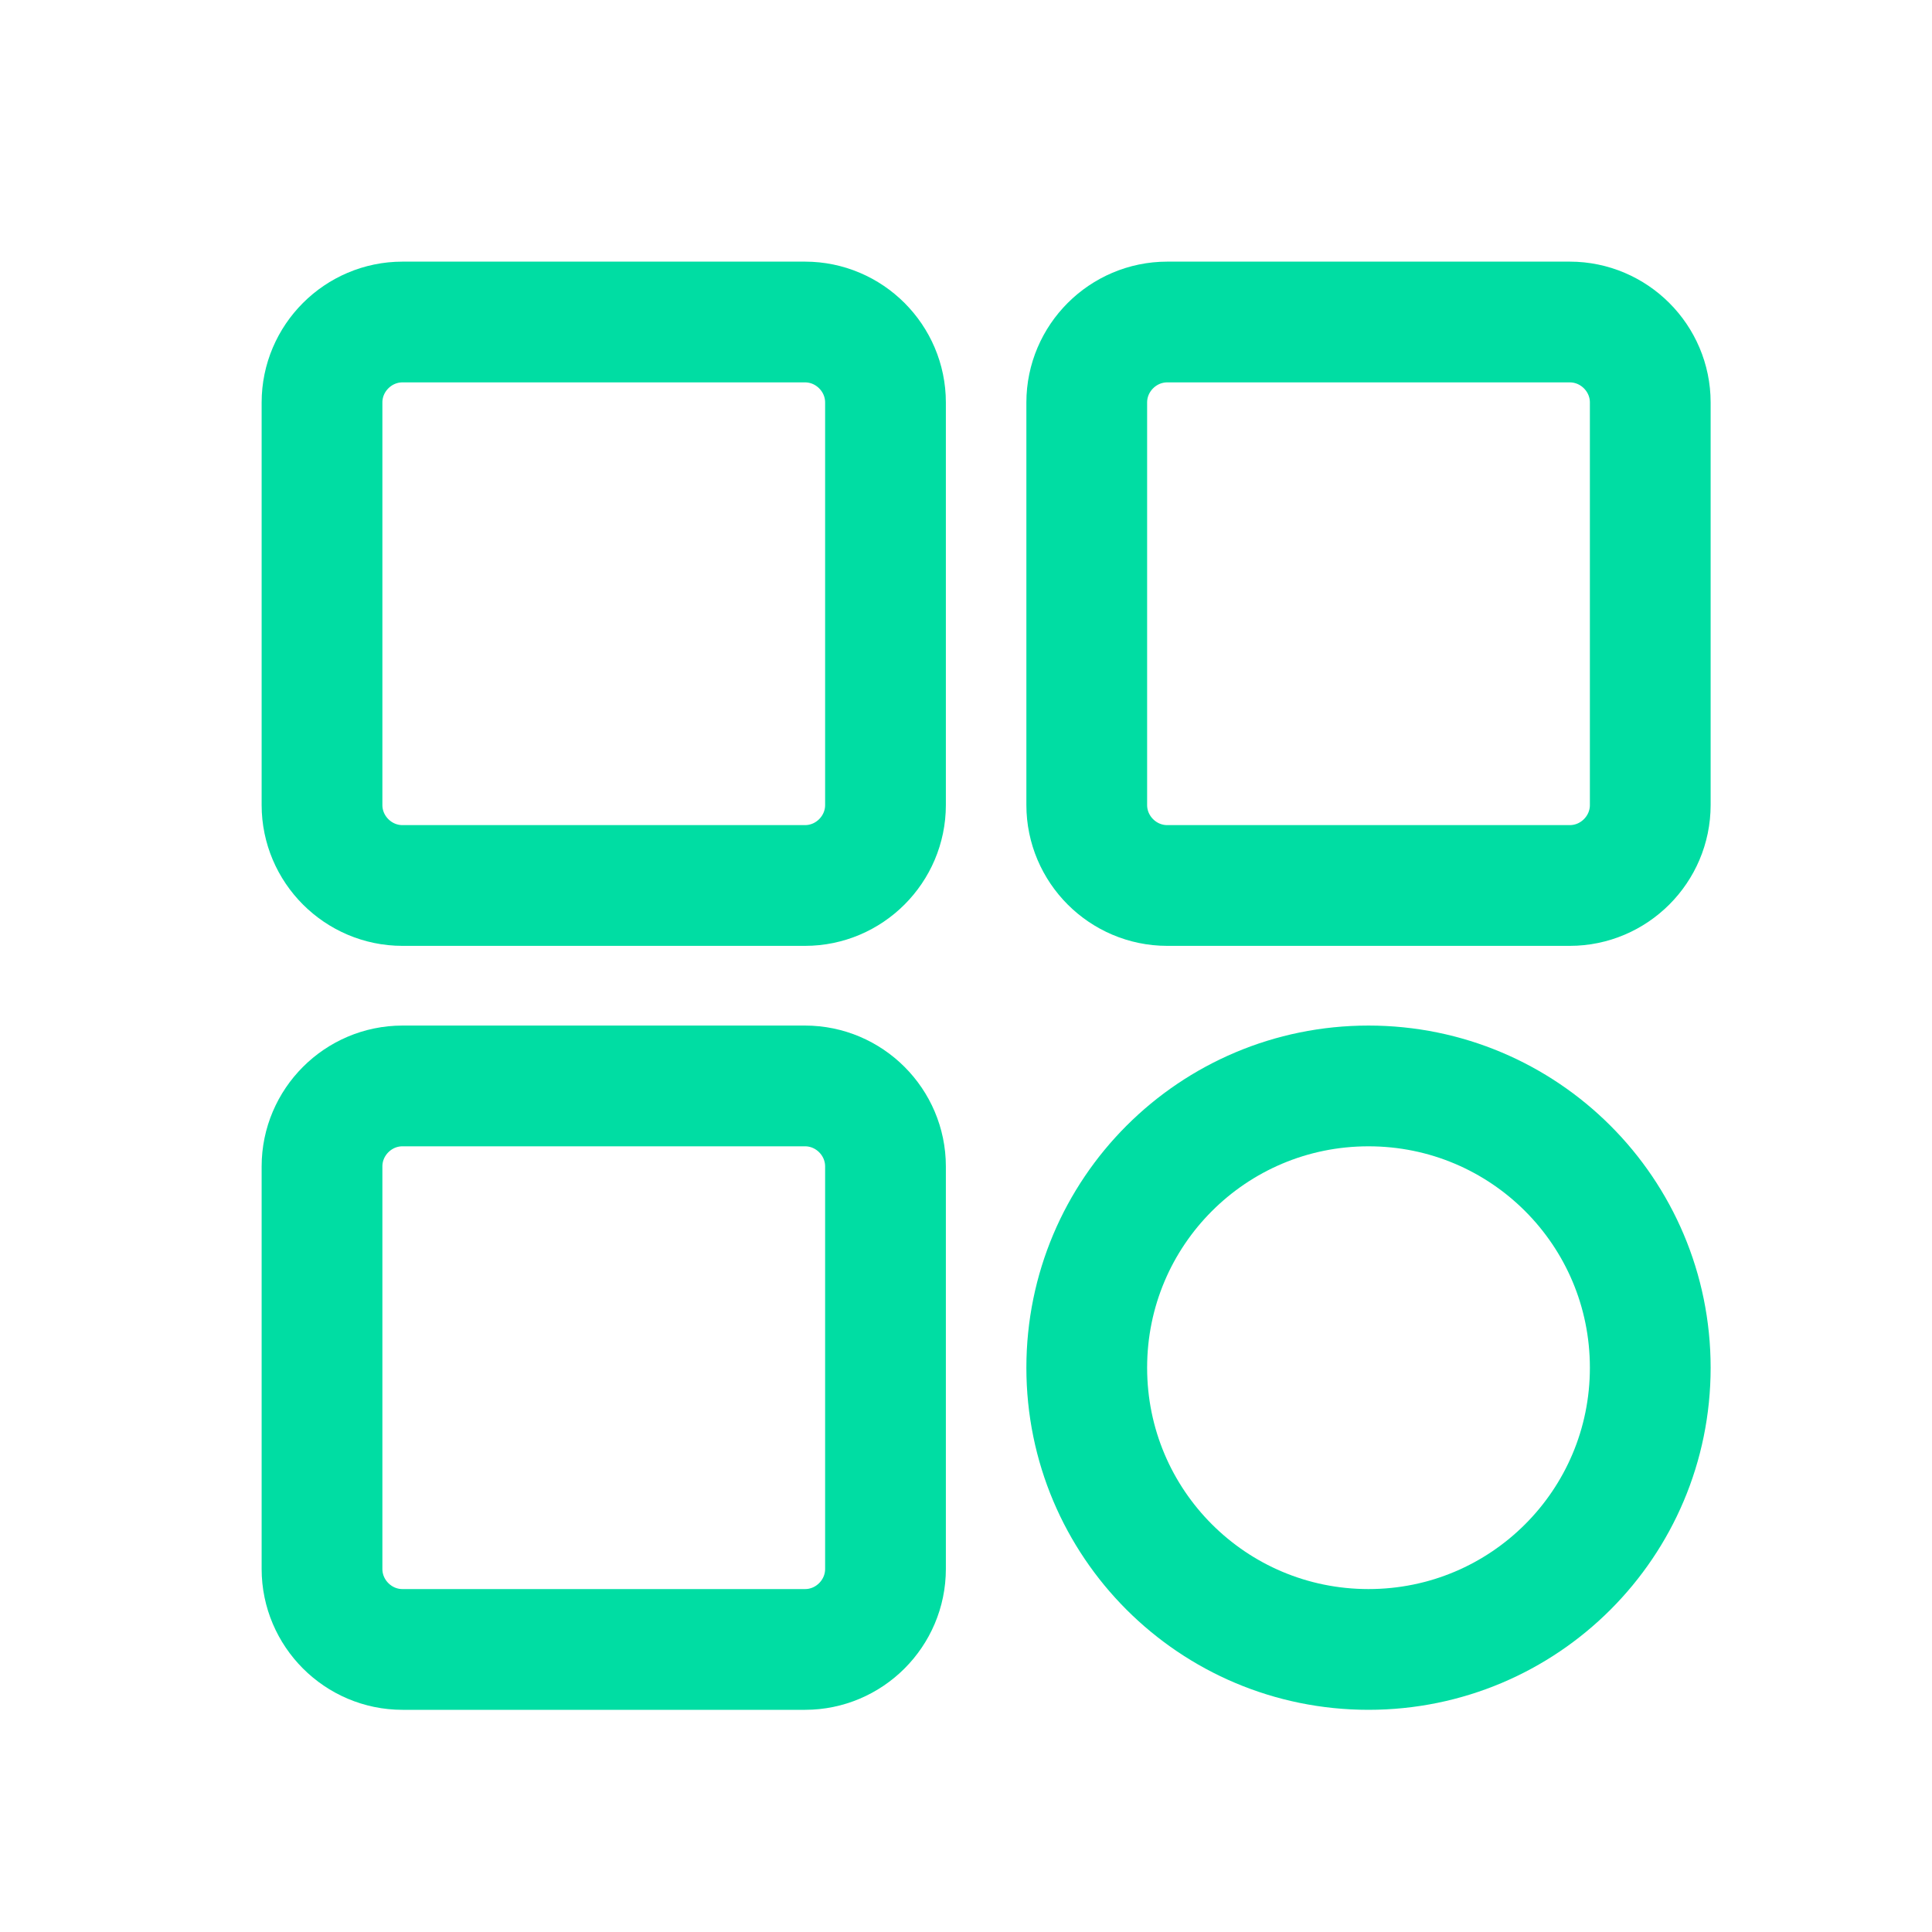
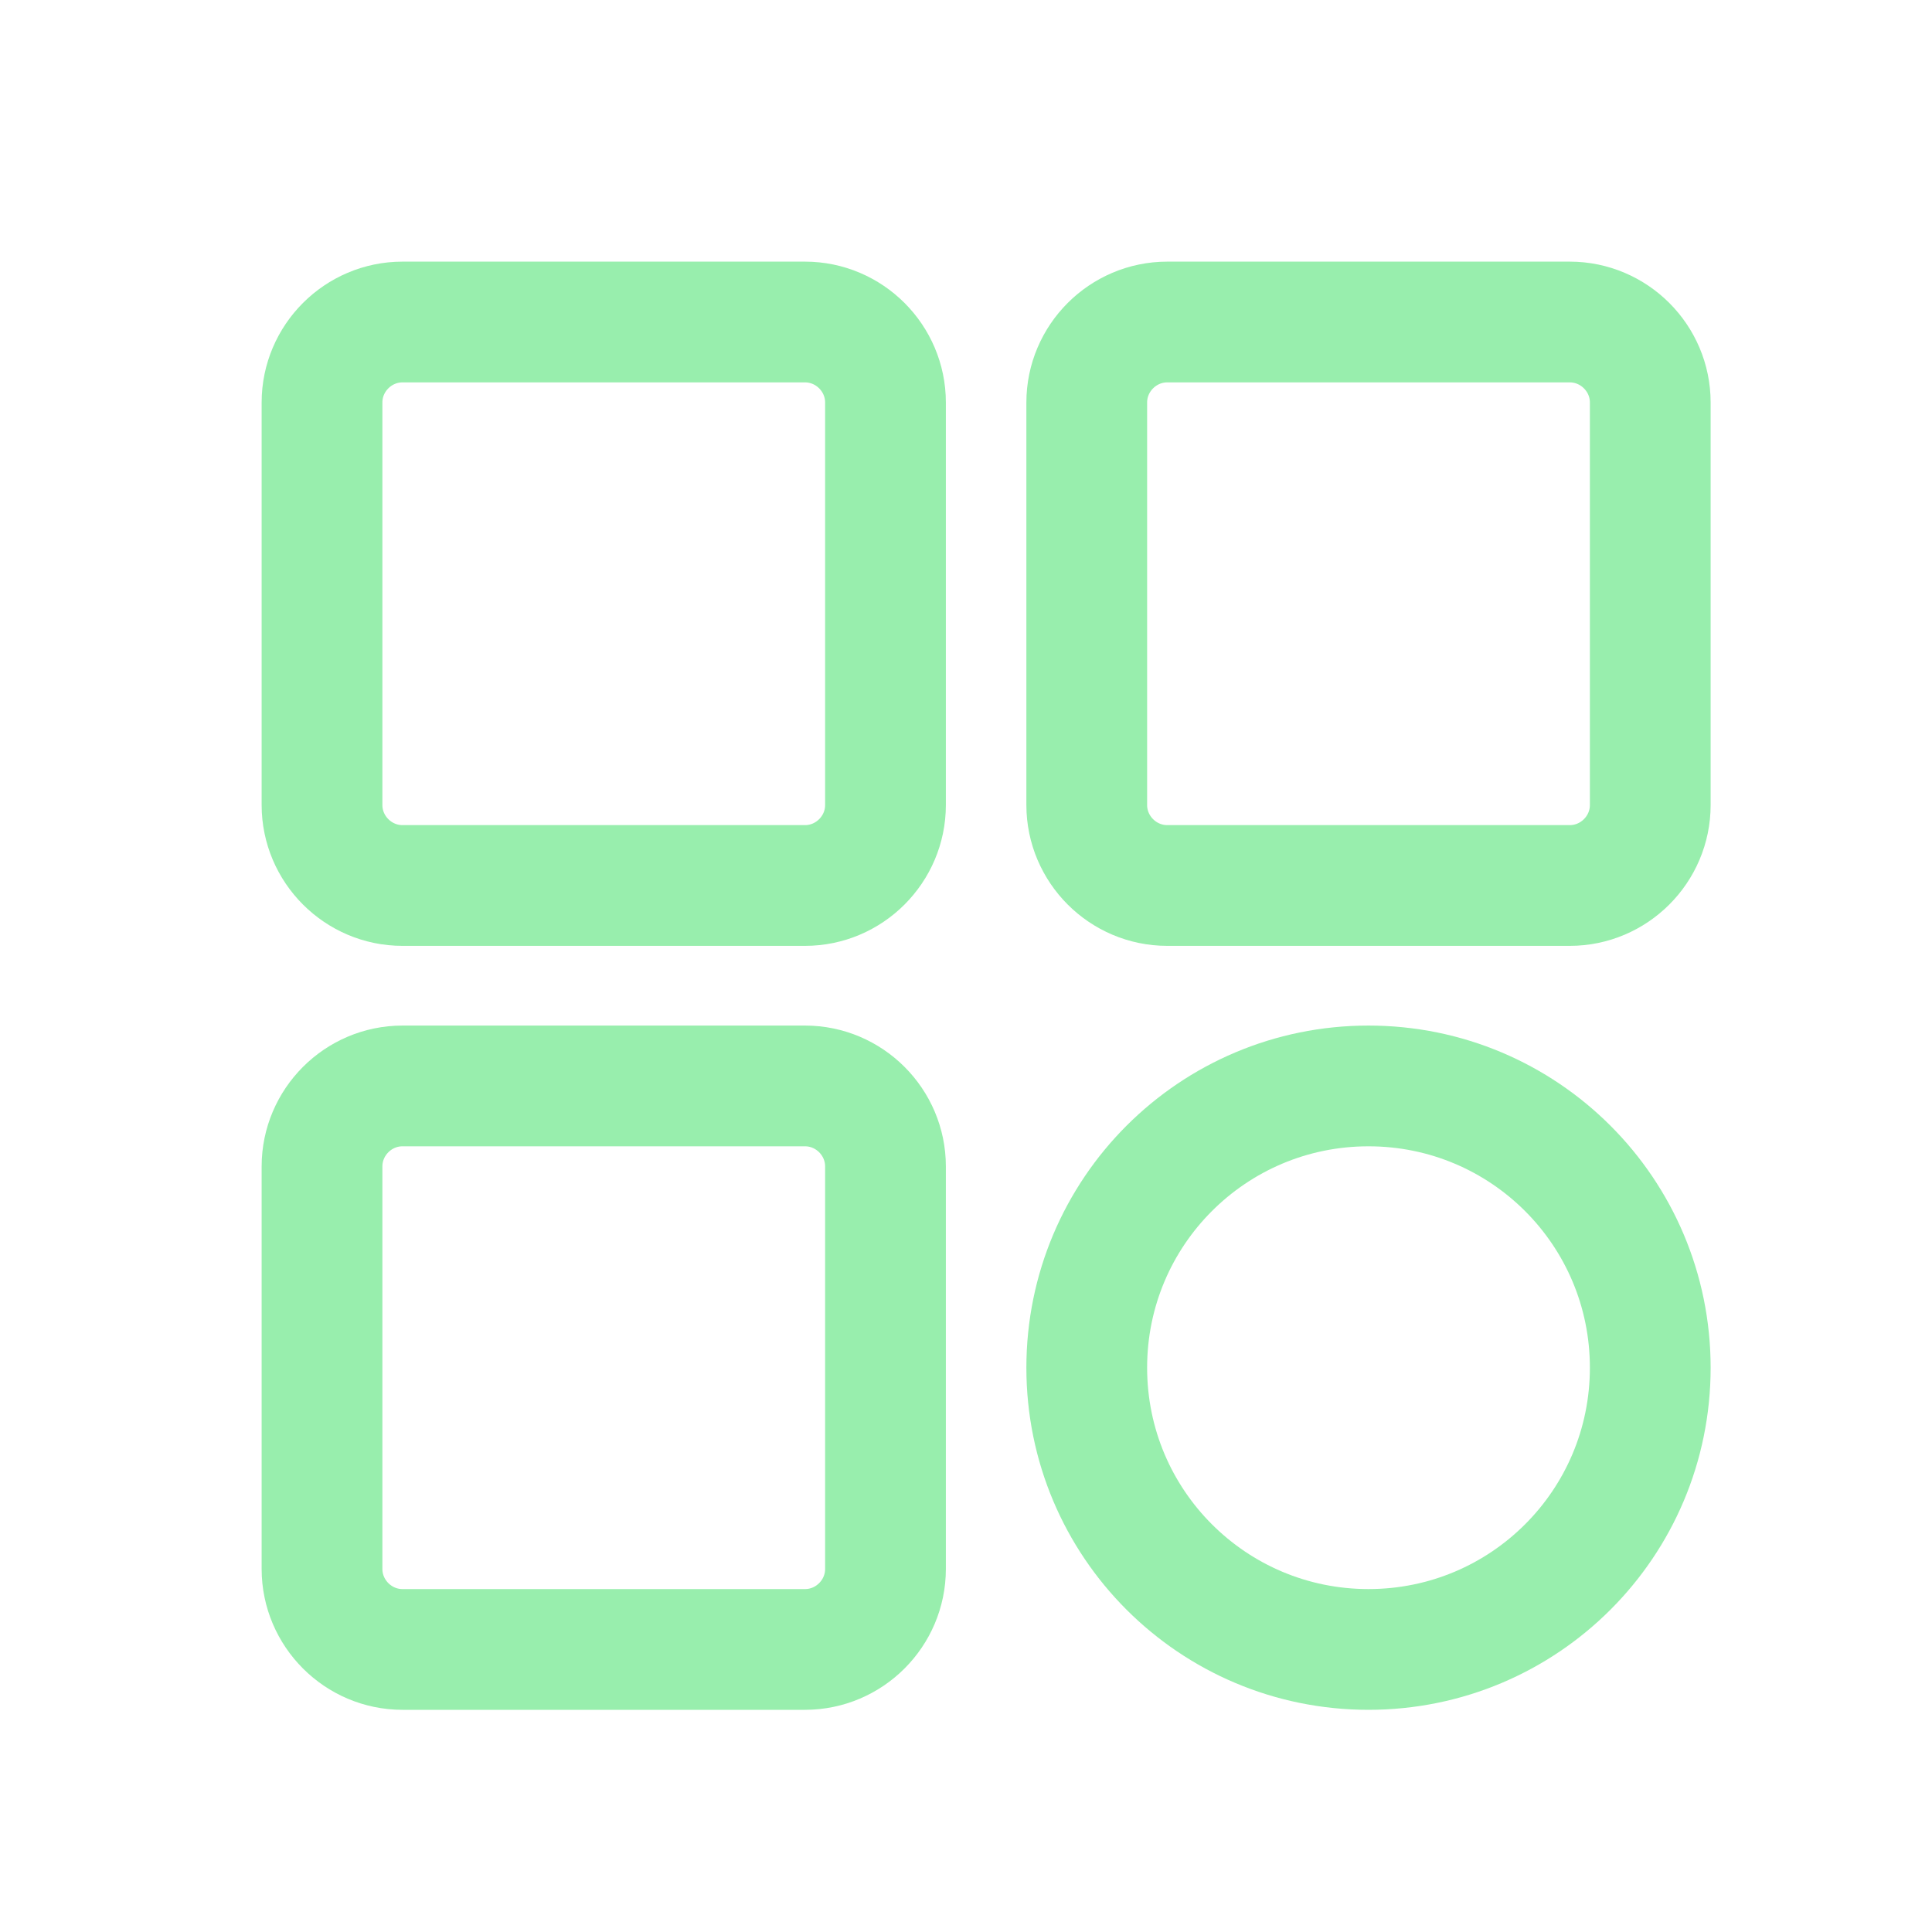
<svg xmlns="http://www.w3.org/2000/svg" width="64" height="64" viewBox="0 0 64 64" fill="none">
-   <path d="M26.667 29.333H13.333C11.867 29.333 10.667 28.133 10.667 26.667V13.333C10.667 11.867 11.867 10.667 13.333 10.667H26.667C28.133 10.667 29.333 11.867 29.333 13.333V26.667C29.333 28.133 28.133 29.333 26.667 29.333Z" stroke="#00DDA3" stroke-width="4" stroke-miterlimit="10" />
-   <path d="M26.667 54.64H13.333C11.867 54.64 10.667 53.44 10.667 51.973V38.64C10.667 37.173 11.867 35.973 13.333 35.973H26.667C28.133 35.973 29.333 37.173 29.333 38.64V51.973C29.333 53.44 28.133 54.64 26.667 54.64Z" stroke="#00DDA3" stroke-width="4" stroke-miterlimit="10" />
-   <path d="M52 29.333H38.667C37.2 29.333 36 28.133 36 26.667V13.333C36 11.867 37.2 10.667 38.667 10.667H52C53.467 10.667 54.667 11.867 54.667 13.333V26.667C54.667 28.133 53.467 29.333 52 29.333Z" stroke="#00DDA3" stroke-width="4" stroke-miterlimit="10" />
-   <path d="M45.333 54.64C40.173 54.64 36 50.467 36 45.307C36 40.147 40.173 35.973 45.333 35.973C50.493 35.973 54.667 40.147 54.667 45.307C54.667 50.467 50.493 54.64 45.333 54.64Z" stroke="#00DDA3" stroke-width="4" stroke-miterlimit="10" />
+   <path d="M26.667 29.333H13.333C11.867 29.333 10.667 28.133 10.667 26.667V13.333C10.667 11.867 11.867 10.667 13.333 10.667H26.667C28.133 10.667 29.333 11.867 29.333 13.333V26.667C29.333 28.133 28.133 29.333 26.667 29.333Z" stroke="#98eead" stroke-width="4" stroke-miterlimit="10" />
+   <path d="M26.667 54.64H13.333C11.867 54.64 10.667 53.44 10.667 51.973V38.64C10.667 37.173 11.867 35.973 13.333 35.973H26.667C28.133 35.973 29.333 37.173 29.333 38.64V51.973C29.333 53.44 28.133 54.64 26.667 54.64Z" stroke="#98eead" stroke-width="4" stroke-miterlimit="10" />
+   <path d="M52 29.333H38.667C37.2 29.333 36 28.133 36 26.667V13.333C36 11.867 37.2 10.667 38.667 10.667H52C53.467 10.667 54.667 11.867 54.667 13.333V26.667C54.667 28.133 53.467 29.333 52 29.333Z" stroke="#98eead" stroke-width="4" stroke-miterlimit="10" />
+   <path d="M45.333 54.64C40.173 54.64 36 50.467 36 45.307C36 40.147 40.173 35.973 45.333 35.973C50.493 35.973 54.667 40.147 54.667 45.307C54.667 50.467 50.493 54.64 45.333 54.64Z" stroke="#98eead" stroke-width="4" stroke-miterlimit="10" />
</svg>
